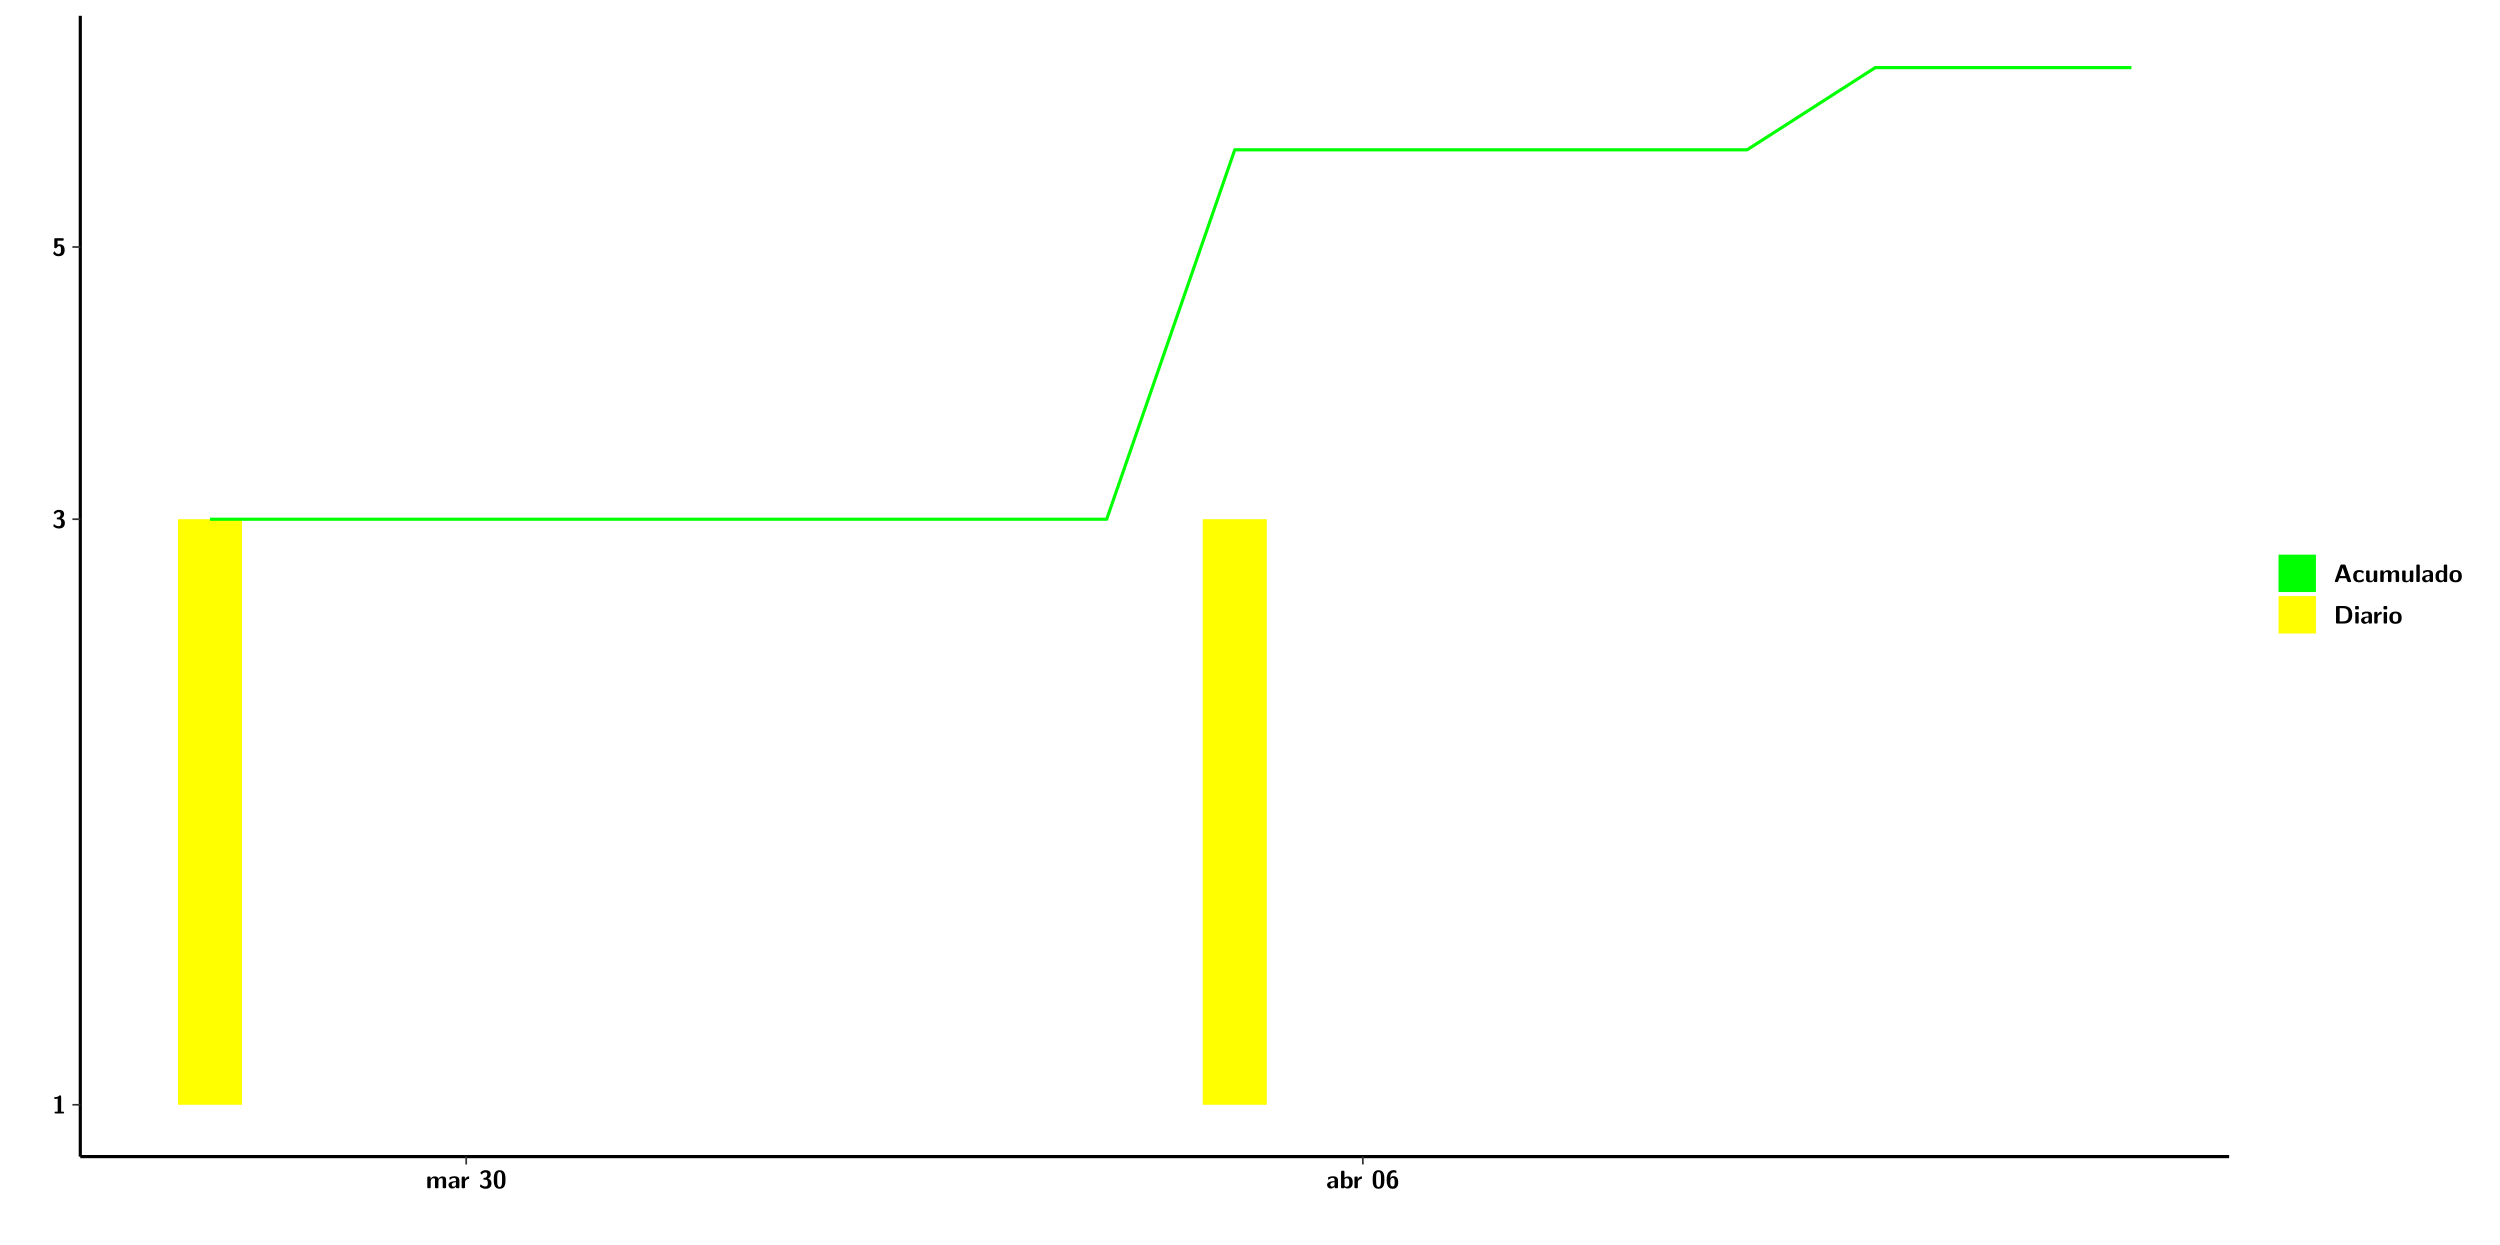
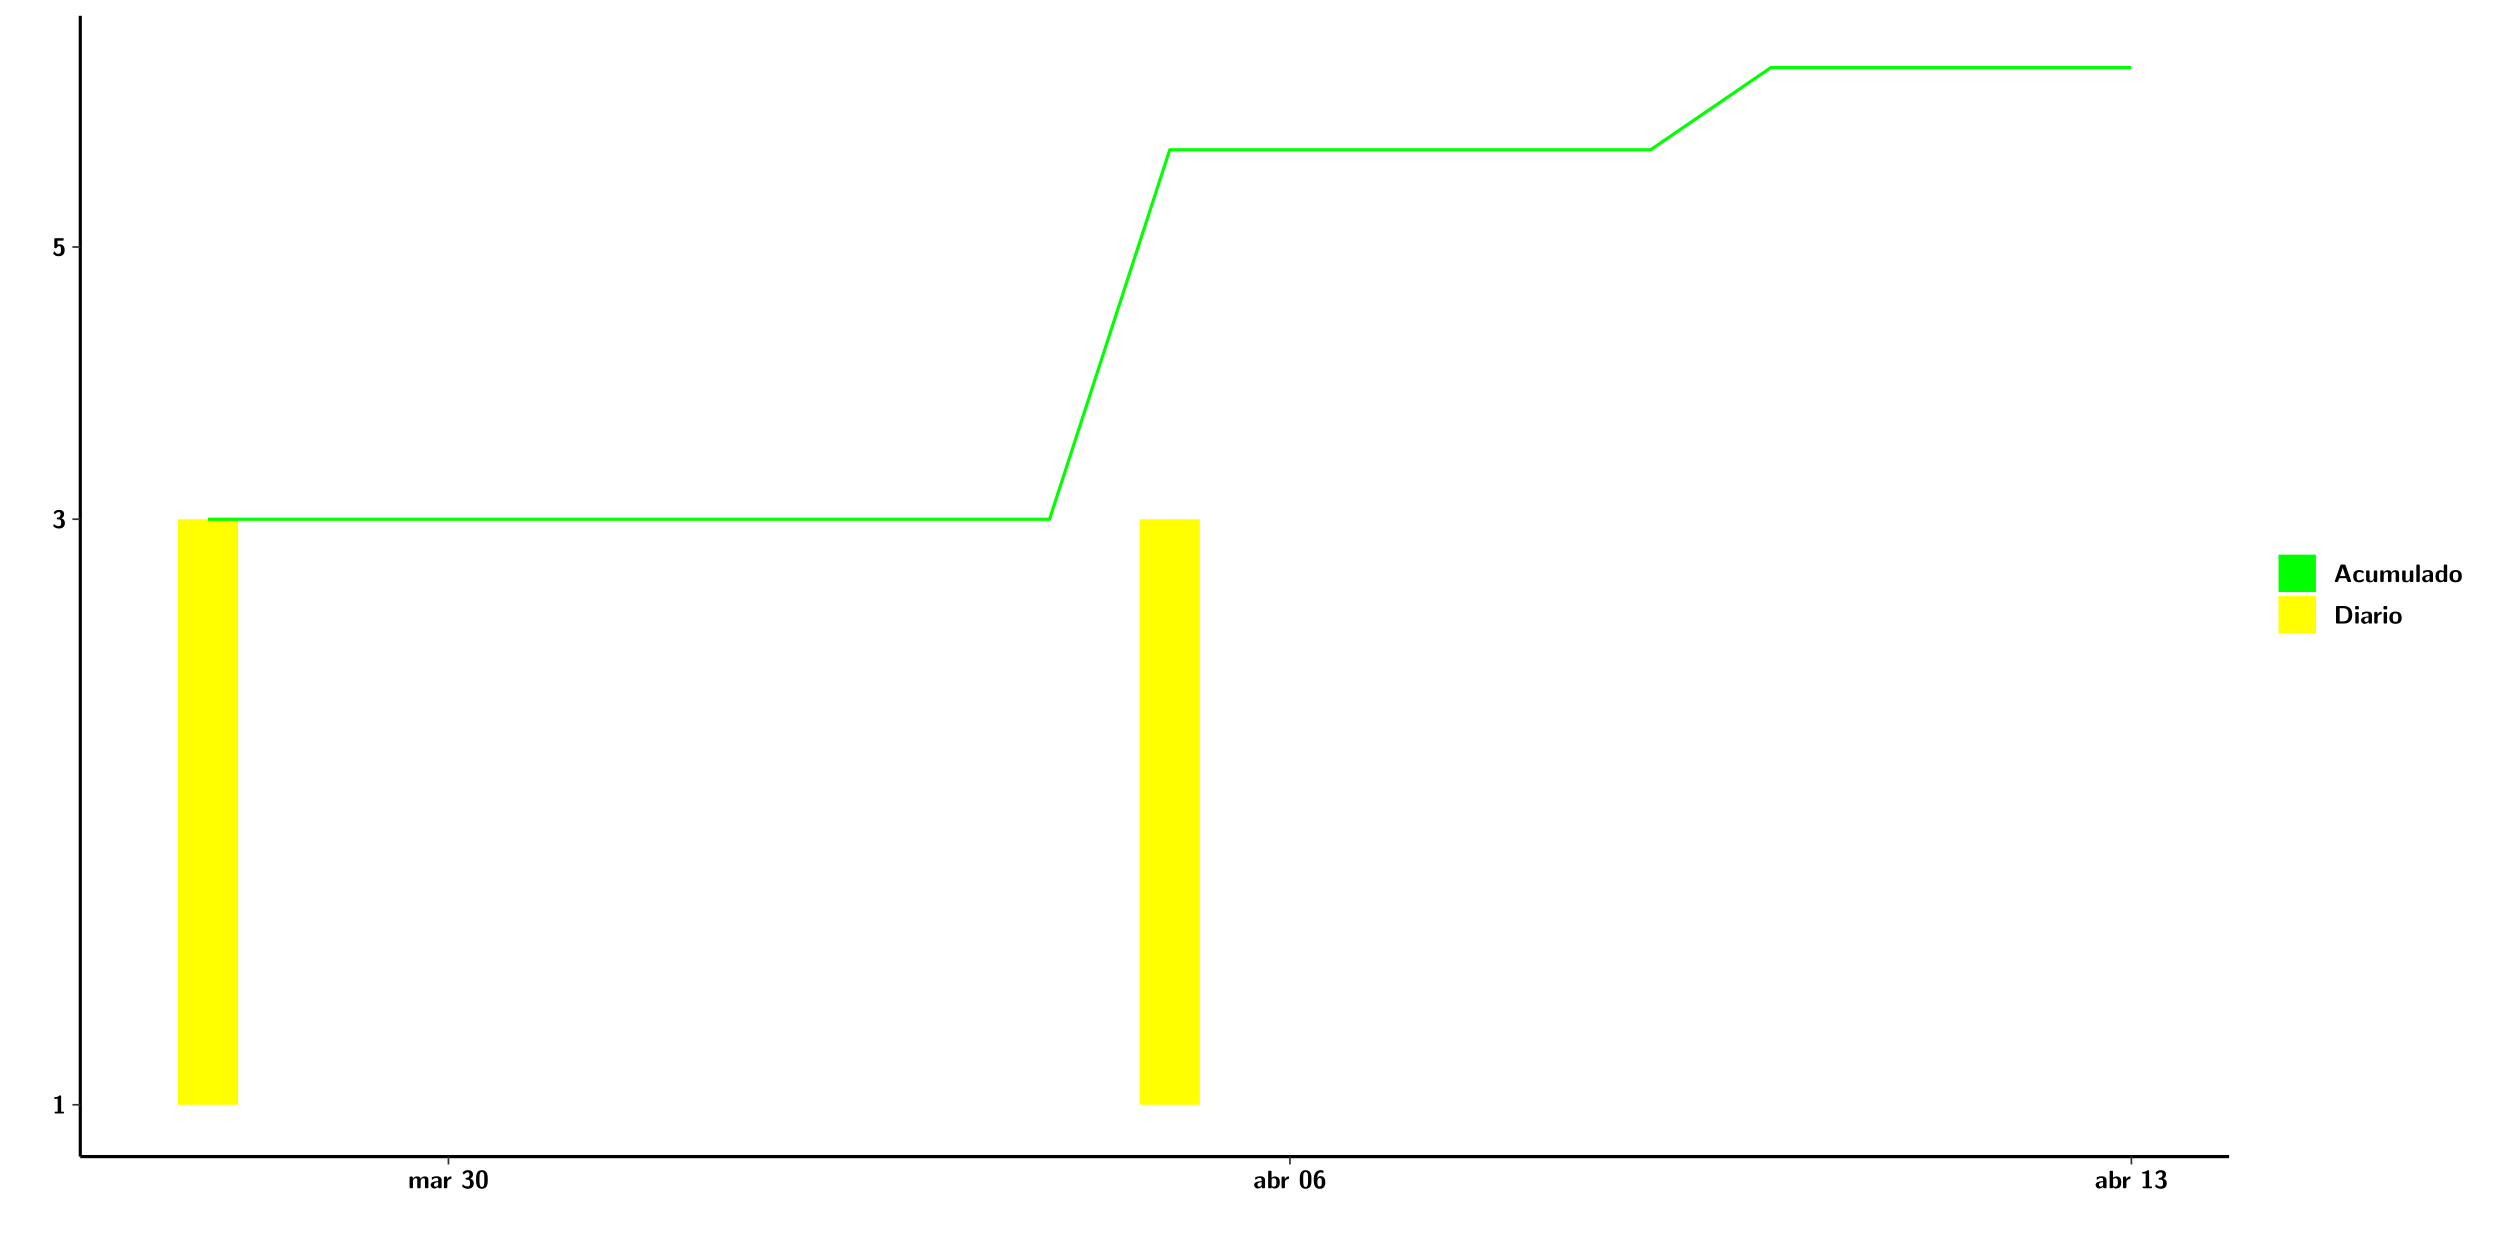
<svg xmlns="http://www.w3.org/2000/svg" xmlns:xlink="http://www.w3.org/1999/xlink" width="867.653pt" height="432pt" viewBox="0 0 867.653 432" version="1.1">
  <defs>
    <g>
      <symbol overflow="visible" id="glyph0-0">
        <path style="stroke:none;" d="" />
      </symbol>
      <symbol overflow="visible" id="glyph0-1">
        <path style="stroke:none;" d="M 3.109 -5.859 C 3.109 -6.016 3.109 -6.281 2.719 -6.281 C 2.547 -6.281 2.516 -6.266 2.406 -6.156 C 2.25 -6.016 1.922 -5.688 1.047 -5.672 C 0.891 -5.672 0.672 -5.609 0.672 -5.359 C 0.672 -5.047 0.969 -5.047 1.094 -5.047 C 1.344 -5.047 1.656 -5.078 1.906 -5.156 L 1.906 -0.625 L 1.234 -0.625 C 1.109 -0.625 0.812 -0.625 0.812 -0.312 C 0.812 0 1.109 0 1.234 0 L 3.719 0 C 3.828 0 4.141 0 4.141 -0.312 C 4.141 -0.625 3.828 -0.625 3.719 -0.625 L 3.109 -0.625 Z M 3.109 -5.859 " />
      </symbol>
      <symbol overflow="visible" id="glyph0-2">
        <path style="stroke:none;" d="M 0.844 -4.859 C 0.906 -4.766 0.953 -4.766 0.969 -4.766 C 1.031 -4.766 1.047 -4.797 1.094 -4.859 C 1.547 -5.5 2.172 -5.5 2.281 -5.5 C 2.844 -5.5 2.922 -5.203 2.922 -4.781 C 2.922 -4.656 2.922 -4.234 2.641 -3.906 C 2.438 -3.656 2.219 -3.641 1.953 -3.625 C 1.859 -3.609 1.688 -3.609 1.672 -3.578 C 1.609 -3.562 1.609 -3.5 1.609 -3.359 L 1.609 -3.203 C 1.609 -2.984 1.609 -2.969 1.844 -2.969 L 2.219 -2.969 C 3.031 -2.969 3.125 -2.469 3.125 -1.797 C 3.125 -1.203 3.062 -0.625 2.266 -0.625 C 1.984 -0.625 1.328 -0.688 0.75 -1.25 C 0.672 -1.328 0.656 -1.328 0.625 -1.328 C 0.531 -1.328 0.516 -1.25 0.516 -1.234 C 0.516 -1.234 0.406 -0.672 0.406 -0.625 C 0.406 -0.516 1.156 0.188 2.312 0.188 C 3.812 0.188 4.406 -0.609 4.406 -1.781 C 4.406 -2.562 3.984 -3.109 3.203 -3.297 C 3.906 -3.688 4.141 -4.266 4.141 -4.766 C 4.141 -6.156 2.891 -6.281 2.328 -6.281 C 1.125 -6.281 0.531 -5.422 0.531 -5.344 C 0.531 -5.297 0.594 -5.219 0.594 -5.219 Z M 0.844 -4.859 " />
      </symbol>
      <symbol overflow="visible" id="glyph0-3">
        <path style="stroke:none;" d="M 1.859 -5.203 L 3.578 -5.203 C 4 -5.203 4 -5.406 4 -5.641 C 4 -5.875 4 -6.078 3.578 -6.078 L 1.141 -6.078 C 0.875 -6.078 0.734 -6.031 0.734 -5.688 L 0.734 -3 C 0.734 -2.609 0.922 -2.594 1.172 -2.594 C 1.391 -2.594 1.469 -2.594 1.594 -2.812 C 1.812 -3.141 2.109 -3.328 2.469 -3.328 C 3.047 -3.328 3.047 -2.656 3.047 -1.969 C 3.047 -1.297 3.047 -0.625 2.125 -0.625 C 1.844 -0.625 1.25 -0.703 0.906 -1.406 C 0.875 -1.453 0.844 -1.5 0.781 -1.5 C 0.719 -1.5 0.703 -1.469 0.656 -1.391 C 0.531 -1.188 0.328 -0.891 0.328 -0.828 C 0.328 -0.75 0.891 0.188 2.141 0.188 C 3.562 0.188 4.328 -0.516 4.328 -1.938 C 4.328 -3.094 3.844 -3.953 2.5 -3.953 C 2.281 -3.953 2.078 -3.922 1.859 -3.844 Z M 1.859 -5.203 " />
      </symbol>
      <symbol overflow="visible" id="glyph0-4">
        <path style="stroke:none;" d="M 7.062 -2.844 C 7.062 -3.75 6.672 -4.109 5.781 -4.109 C 5.156 -4.109 4.688 -3.828 4.359 -3.25 C 4.219 -4.078 3.484 -4.109 3.109 -4.109 C 2.938 -4.109 2.578 -4.109 2.188 -3.828 C 1.906 -3.625 1.734 -3.344 1.672 -3.203 L 1.672 -3.641 C 1.672 -3.922 1.609 -4.062 1.25 -4.062 L 0.953 -4.062 C 0.625 -4.062 0.531 -3.969 0.531 -3.641 L 0.531 -0.422 C 0.531 -0.109 0.625 0 0.953 0 L 1.297 0 C 1.625 0 1.719 -0.109 1.719 -0.422 L 1.719 -2.359 C 1.719 -3.141 2.25 -3.484 2.688 -3.484 C 3.109 -3.484 3.203 -3.297 3.203 -2.828 L 3.203 -0.422 C 3.203 -0.109 3.297 0 3.625 0 L 3.969 0 C 4.297 0 4.391 -0.109 4.391 -0.422 L 4.391 -2.359 C 4.391 -3.141 4.922 -3.484 5.359 -3.484 C 5.781 -3.484 5.875 -3.297 5.875 -2.828 L 5.875 -0.422 C 5.875 -0.109 5.969 0 6.297 0 L 6.641 0 C 6.984 0 7.062 -0.109 7.062 -0.422 Z M 7.062 -2.844 " />
      </symbol>
      <symbol overflow="visible" id="glyph0-5">
        <path style="stroke:none;" d="M 4.062 -2.766 C 4.062 -4.156 2.734 -4.156 2.297 -4.156 C 1.891 -4.156 1.453 -4.125 0.859 -3.891 C 0.672 -3.797 0.625 -3.781 0.625 -3.688 C 0.625 -3.625 0.688 -3.109 0.688 -3.047 C 0.703 -2.984 0.75 -2.938 0.812 -2.938 C 0.844 -2.938 0.875 -2.969 0.906 -3 C 1.281 -3.391 1.719 -3.578 2.266 -3.578 C 2.734 -3.578 2.875 -3.297 2.875 -2.781 L 2.875 -2.469 C 2.562 -2.469 0.266 -2.453 0.266 -1.172 C 0.266 -0.547 0.766 0.094 1.531 0.094 C 1.828 0.094 2.484 0.016 2.906 -0.594 L 2.906 -0.422 C 2.906 -0.141 2.969 0 3.328 0 L 3.641 0 C 3.984 0 4.062 -0.109 4.062 -0.422 Z M 2.875 -1.344 C 2.875 -0.531 2.047 -0.531 2.016 -0.531 C 1.641 -0.531 1.406 -0.844 1.406 -1.188 C 1.406 -2.047 2.625 -2.109 2.875 -2.109 Z M 2.875 -1.344 " />
      </symbol>
      <symbol overflow="visible" id="glyph0-6">
        <path style="stroke:none;" d="M 1.703 -2.016 C 1.703 -2.844 2.391 -3.188 2.938 -3.219 C 3.109 -3.234 3.125 -3.234 3.125 -3.469 L 3.125 -3.875 C 3.125 -4.047 3.125 -4.109 2.969 -4.109 C 2.719 -4.109 2.078 -4.031 1.672 -3.078 L 1.656 -3.078 L 1.656 -3.641 C 1.656 -3.922 1.594 -4.062 1.234 -4.062 L 0.953 -4.062 C 0.641 -4.062 0.531 -3.969 0.531 -3.641 L 0.531 -0.422 C 0.531 -0.109 0.625 0 0.953 0 L 1.281 0 C 1.609 0 1.703 -0.109 1.703 -0.422 Z M 1.703 -2.016 " />
      </symbol>
      <symbol overflow="visible" id="glyph0-7">
        <path style="stroke:none;" d="M 4.438 -3 C 4.438 -4.203 4.438 -6.281 2.406 -6.281 C 0.375 -6.281 0.375 -4.219 0.375 -3 C 0.375 -1.812 0.375 0.188 2.406 0.188 C 4.438 0.188 4.438 -1.781 4.438 -3 Z M 2.406 -0.438 C 1.75 -0.438 1.656 -1.25 1.625 -1.484 C 1.562 -1.953 1.562 -2.766 1.562 -3.125 C 1.562 -3.641 1.562 -4.203 1.625 -4.641 C 1.641 -4.875 1.734 -5.641 2.406 -5.641 C 3.047 -5.641 3.156 -4.906 3.188 -4.734 C 3.25 -4.281 3.25 -3.594 3.25 -3.125 C 3.25 -2.625 3.25 -1.953 3.188 -1.469 C 3.156 -1.234 3.062 -0.438 2.406 -0.438 Z M 2.406 -0.438 " />
      </symbol>
      <symbol overflow="visible" id="glyph0-8">
        <path style="stroke:none;" d="M 1.703 -5.656 C 1.703 -5.938 1.641 -6.078 1.281 -6.078 L 0.953 -6.078 C 0.641 -6.078 0.531 -5.984 0.531 -5.656 L 0.531 -0.422 C 0.531 -0.109 0.625 0 0.953 0 L 1.312 0 C 1.453 0 1.719 0 1.734 -0.344 C 2.125 0.094 2.578 0.094 2.719 0.094 C 4.578 0.094 4.578 -1.594 4.578 -2.031 C 4.578 -2.453 4.578 -4.109 2.938 -4.109 C 2.219 -4.109 1.781 -3.703 1.703 -3.625 Z M 1.734 -3.172 C 1.844 -3.281 2.109 -3.484 2.5 -3.484 C 3.391 -3.484 3.391 -2.672 3.391 -2.016 C 3.391 -1.375 3.391 -0.531 2.406 -0.531 C 2.047 -0.531 1.828 -0.75 1.734 -0.875 Z M 1.734 -3.172 " />
      </symbol>
      <symbol overflow="visible" id="glyph0-9">
        <path style="stroke:none;" d="M 3.781 -5.859 C 3.781 -6.062 3.781 -6.078 3.484 -6.188 C 3.25 -6.281 3.016 -6.281 2.922 -6.281 C 0.406 -6.281 0.406 -3.75 0.406 -2.984 C 0.406 -2.078 0.406 0.188 2.453 0.188 C 3.125 0.188 3.547 0.031 3.906 -0.375 C 4.359 -0.891 4.406 -1.391 4.406 -2.062 C 4.406 -2.562 4.406 -4.203 2.703 -4.203 C 2.219 -4.203 1.859 -3.922 1.625 -3.422 C 1.672 -4.203 1.688 -4.406 1.812 -4.75 C 2.062 -5.422 2.641 -5.5 2.953 -5.5 C 3.109 -5.5 3.344 -5.469 3.547 -5.359 C 3.609 -5.312 3.641 -5.297 3.688 -5.297 C 3.781 -5.297 3.781 -5.406 3.781 -5.531 Z M 2.438 -0.625 C 1.75 -0.625 1.641 -1.422 1.641 -2.172 C 1.641 -2.906 1.859 -3.562 2.484 -3.562 C 3.188 -3.562 3.188 -2.938 3.188 -2.078 C 3.188 -1.219 3.188 -0.625 2.438 -0.625 Z M 2.438 -0.625 " />
      </symbol>
      <symbol overflow="visible" id="glyph0-10">
        <path style="stroke:none;" d="M 4.156 -5.703 C 4.031 -6.078 3.766 -6.078 3.594 -6.078 L 2.828 -6.078 C 2.641 -6.078 2.391 -6.078 2.266 -5.703 L 0.406 -0.406 C 0.375 -0.297 0.375 -0.281 0.375 -0.234 C 0.375 0 0.594 0 0.703 0 L 1.031 0 C 1.188 0 1.453 0 1.578 -0.344 L 1.922 -1.328 L 4.344 -1.328 L 4.641 -0.484 C 4.75 -0.172 4.812 0 5.234 0 L 5.703 0 C 5.828 0 6.047 0 6.047 -0.234 C 6.047 -0.281 6.047 -0.297 6 -0.406 Z M 2.812 -3.938 C 2.938 -4.328 3.062 -4.656 3.125 -4.969 L 3.141 -4.969 C 3.188 -4.766 3.188 -4.75 3.25 -4.547 L 4.078 -2.078 L 2.188 -2.078 Z M 2.812 -3.938 " />
      </symbol>
      <symbol overflow="visible" id="glyph0-11">
        <path style="stroke:none;" d="M 4 -0.438 C 4 -0.531 3.969 -0.938 3.953 -1.047 C 3.953 -1.078 3.938 -1.172 3.844 -1.172 C 3.812 -1.172 3.797 -1.172 3.703 -1.078 C 3.562 -0.953 3.141 -0.594 2.422 -0.594 C 1.516 -0.594 1.516 -1.469 1.516 -2.031 C 1.516 -2.75 1.562 -3.484 2.453 -3.484 C 3.031 -3.484 3.266 -3.344 3.578 -3.078 C 3.688 -2.984 3.703 -2.984 3.734 -2.984 C 3.828 -2.984 3.844 -3.062 3.844 -3.094 C 3.859 -3.172 3.953 -3.656 3.953 -3.703 C 3.953 -3.781 3.891 -3.812 3.75 -3.891 C 3.328 -4.078 3.062 -4.156 2.453 -4.156 C 1.141 -4.156 0.328 -3.547 0.328 -2.016 C 0.328 -0.562 1.078 0.094 2.406 0.094 C 2.641 0.094 3.172 0.094 3.75 -0.203 C 4 -0.344 4 -0.344 4 -0.438 Z M 4 -0.438 " />
      </symbol>
      <symbol overflow="visible" id="glyph0-12">
        <path style="stroke:none;" d="M 4.391 -3.594 C 4.391 -3.875 4.328 -4.016 3.969 -4.016 L 3.609 -4.016 C 3.281 -4.016 3.188 -3.906 3.188 -3.594 L 3.188 -1.516 C 3.188 -0.938 2.891 -0.438 2.266 -0.438 C 1.766 -0.438 1.719 -0.562 1.719 -1.031 L 1.719 -3.594 C 1.719 -3.875 1.656 -4.016 1.297 -4.016 L 0.953 -4.016 C 0.625 -4.016 0.531 -3.922 0.531 -3.594 L 0.531 -1.109 C 0.531 -0.172 1.031 0.094 1.953 0.094 C 2.188 0.094 2.812 0.094 3.219 -0.656 L 3.219 -0.422 C 3.219 -0.141 3.281 0 3.641 0 L 3.969 0 C 4.297 0 4.391 -0.109 4.391 -0.422 Z M 4.391 -3.594 " />
      </symbol>
      <symbol overflow="visible" id="glyph0-13">
        <path style="stroke:none;" d="M 1.703 -5.656 C 1.703 -5.938 1.641 -6.078 1.281 -6.078 L 0.953 -6.078 C 0.641 -6.078 0.531 -5.984 0.531 -5.656 L 0.531 -0.422 C 0.531 -0.109 0.625 0 0.953 0 L 1.281 0 C 1.609 0 1.703 -0.109 1.703 -0.422 Z M 1.703 -5.656 " />
      </symbol>
      <symbol overflow="visible" id="glyph0-14">
        <path style="stroke:none;" d="M 4.375 -5.656 C 4.375 -5.938 4.312 -6.078 3.953 -6.078 L 3.625 -6.078 C 3.297 -6.078 3.203 -5.969 3.203 -5.656 L 3.203 -3.672 C 2.812 -4.047 2.375 -4.109 2.109 -4.109 C 0.328 -4.109 0.328 -2.422 0.328 -2 C 0.328 -1.594 0.328 0.094 2.062 0.094 C 2.422 0.094 2.812 -0.016 3.188 -0.406 C 3.188 -0.094 3.297 0 3.609 0 L 3.953 0 C 4.281 0 4.375 -0.109 4.375 -0.422 Z M 3.188 -1.094 C 3.188 -0.953 3.188 -0.875 2.922 -0.688 C 2.703 -0.547 2.5 -0.531 2.406 -0.531 C 1.516 -0.531 1.516 -1.344 1.516 -2 C 1.516 -2.656 1.516 -3.484 2.5 -3.484 C 2.75 -3.484 2.984 -3.391 3.188 -3.203 Z M 3.188 -1.094 " />
      </symbol>
      <symbol overflow="visible" id="glyph0-15">
        <path style="stroke:none;" d="M 4.547 -1.969 C 4.547 -3.406 3.844 -4.156 2.406 -4.156 C 0.953 -4.156 0.266 -3.391 0.266 -1.969 C 0.266 -0.547 1.031 0.094 2.406 0.094 C 3.781 0.094 4.547 -0.531 4.547 -1.969 Z M 2.406 -0.594 C 1.469 -0.594 1.469 -1.375 1.469 -2.078 C 1.469 -2.75 1.469 -3.531 2.406 -3.531 C 3.344 -3.531 3.344 -2.766 3.344 -2.078 C 3.344 -1.391 3.344 -0.594 2.406 -0.594 Z M 2.406 -0.594 " />
      </symbol>
      <symbol overflow="visible" id="glyph0-16">
        <path style="stroke:none;" d="M 1.219 -6.078 C 0.906 -6.078 0.797 -5.984 0.797 -5.656 L 0.797 -0.422 C 0.797 -0.109 0.891 0 1.219 0 L 3.531 0 C 5.672 0 6.422 -1.281 6.422 -3 C 6.422 -3.688 6.297 -4.547 5.812 -5.156 C 5.156 -5.984 4.109 -6.078 3.531 -6.078 Z M 2.062 -0.75 L 2.062 -5.328 L 3.188 -5.328 C 5.078 -5.328 5.156 -3.984 5.156 -3 C 5.156 -2 5.062 -0.75 3.188 -0.75 Z M 2.062 -0.75 " />
      </symbol>
      <symbol overflow="visible" id="glyph0-17">
        <path style="stroke:none;" d="M 0.891 -6.094 C 0.609 -6.094 0.469 -6.047 0.469 -5.688 L 0.469 -5.281 C 0.469 -5 0.562 -4.891 0.891 -4.891 L 1.344 -4.891 C 1.766 -4.891 1.766 -5.078 1.766 -5.484 C 1.766 -5.906 1.766 -6.094 1.344 -6.094 Z M 1.703 -3.594 C 1.703 -3.875 1.641 -4.016 1.281 -4.016 L 0.953 -4.016 C 0.641 -4.016 0.531 -3.922 0.531 -3.594 L 0.531 -0.422 C 0.531 -0.109 0.625 0 0.953 0 L 1.281 0 C 1.609 0 1.703 -0.109 1.703 -0.422 Z M 1.703 -3.594 " />
      </symbol>
    </g>
    <clipPath id="clip1">
      <path d="M 0 0 L 864.012 0 L 864.012 432 L 0 432 Z M 0 0 " />
    </clipPath>
    <clipPath id="clip2">
      <path d="M 27.867 5.473 L 773.641 5.473 L 773.641 401.414 L 27.867 401.414 Z M 27.867 5.473 " />
    </clipPath>
  </defs>
  <g id="surface1">
    <g clip-path="url(#clip1)" clip-rule="nonzero">
      <path style="fill-rule:nonzero;fill:rgb(100%,100%,100%);fill-opacity:1;stroke-width:0.598;stroke-linecap:round;stroke-linejoin:round;stroke:rgb(100%,100%,100%);stroke-opacity:1;stroke-miterlimit:10;" d="M 0 0 L 0 432.004 L 864.012 432.004 L 864.012 0 Z M 0 0 " transform="matrix(1,0,0,-1,0,432)" />
    </g>
    <g clip-path="url(#clip2)" clip-rule="nonzero">
      <path style=" stroke:none;fill-rule:nonzero;fill:rgb(100%,100%,100%);fill-opacity:1;" d="M 27.867 401.414 L 27.867 5.473 L 773.641 5.473 L 773.641 401.414 Z M 27.867 401.414 " />
    </g>
-     <path style=" stroke:none;fill-rule:nonzero;fill:rgb(100%,100%,0%);fill-opacity:1;" d="M 61.77 383.422 L 61.77 180.199 L 83.996 180.199 L 83.996 383.422 Z M 61.77 383.422 " />
-     <path style=" stroke:none;fill-rule:nonzero;fill:rgb(100%,100%,0%);fill-opacity:1;" d="M 417.43 383.422 L 417.43 180.199 L 439.656 180.199 L 439.656 383.422 Z M 417.43 383.422 " />
-     <path style="fill:none;stroke-width:1.096;stroke-linecap:butt;stroke-linejoin:round;stroke:rgb(0%,100%,0%);stroke-opacity:1;stroke-miterlimit:10;" d="M 72.879 251.801 L 384.086 251.801 L 428.539 380.012 L 606.363 380.012 L 650.828 408.535 L 739.734 408.535 " transform="matrix(1,0,0,-1,0,432)" />
+     <path style=" stroke:none;fill-rule:nonzero;fill:rgb(100%,100%,0%);fill-opacity:1;" d="M 61.77 383.422 L 61.77 180.199 L 82.633 180.199 L 82.633 383.422 Z M 61.77 383.422 " />
+     <path style=" stroke:none;fill-rule:nonzero;fill:rgb(100%,100%,0%);fill-opacity:1;" d="M 395.543 383.422 L 395.543 180.199 L 416.402 180.199 L 416.402 383.422 Z M 395.543 383.422 " />
+     <path style="fill:none;stroke-width:1.096;stroke-linecap:butt;stroke-linejoin:round;stroke:rgb(0%,100%,0%);stroke-opacity:1;stroke-miterlimit:10;" d="M 72.199 251.801 L 364.25 251.801 L 405.973 380.012 L 572.859 380.012 L 614.574 408.535 L 739.734 408.535 " transform="matrix(1,0,0,-1,0,432)" />
    <path style="fill:none;stroke-width:1.096;stroke-linecap:butt;stroke-linejoin:round;stroke:rgb(0%,0%,0%);stroke-opacity:1;stroke-miterlimit:10;" d="M 27.867 30.586 L 27.867 426.527 " transform="matrix(1,0,0,-1,0,432)" />
    <g style="fill:rgb(0%,0%,0%);fill-opacity:1;">
      <use xlink:href="#glyph0-1" x="18.112" y="386.441" />
    </g>
    <g style="fill:rgb(0%,0%,0%);fill-opacity:1;">
      <use xlink:href="#glyph0-2" x="18.112" y="183.233" />
    </g>
    <g style="fill:rgb(0%,0%,0%);fill-opacity:1;">
      <use xlink:href="#glyph0-3" x="18.112" y="88.737" />
    </g>
    <path style="fill:none;stroke-width:0.598;stroke-linecap:butt;stroke-linejoin:round;stroke:rgb(20%,20%,20%);stroke-opacity:1;stroke-miterlimit:10;" d="M 25.125 48.578 L 27.867 48.578 " transform="matrix(1,0,0,-1,0,432)" />
    <path style="fill:none;stroke-width:0.598;stroke-linecap:butt;stroke-linejoin:round;stroke:rgb(20%,20%,20%);stroke-opacity:1;stroke-miterlimit:10;" d="M 25.125 251.801 L 27.867 251.801 " transform="matrix(1,0,0,-1,0,432)" />
    <path style="fill:none;stroke-width:0.598;stroke-linecap:butt;stroke-linejoin:round;stroke:rgb(20%,20%,20%);stroke-opacity:1;stroke-miterlimit:10;" d="M 25.125 346.285 L 27.867 346.285 " transform="matrix(1,0,0,-1,0,432)" />
    <path style="fill:none;stroke-width:1.096;stroke-linecap:butt;stroke-linejoin:round;stroke:rgb(0%,0%,0%);stroke-opacity:1;stroke-miterlimit:10;" d="M 27.867 30.586 L 773.641 30.586 " transform="matrix(1,0,0,-1,0,432)" />
-     <path style="fill:none;stroke-width:0.598;stroke-linecap:butt;stroke-linejoin:round;stroke:rgb(20%,20%,20%);stroke-opacity:1;stroke-miterlimit:10;" d="M 161.797 27.848 L 161.797 30.586 " transform="matrix(1,0,0,-1,0,432)" />
-     <path style="fill:none;stroke-width:0.598;stroke-linecap:butt;stroke-linejoin:round;stroke:rgb(20%,20%,20%);stroke-opacity:1;stroke-miterlimit:10;" d="M 472.992 27.848 L 472.992 30.586 " transform="matrix(1,0,0,-1,0,432)" />
+     <path style="fill:none;stroke-width:0.598;stroke-linecap:butt;stroke-linejoin:round;stroke:rgb(20%,20%,20%);stroke-opacity:1;stroke-miterlimit:10;" d="M 155.637 27.848 L 155.637 30.586 " transform="matrix(1,0,0,-1,0,432)" />
+     <path style="fill:none;stroke-width:0.598;stroke-linecap:butt;stroke-linejoin:round;stroke:rgb(20%,20%,20%);stroke-opacity:1;stroke-miterlimit:10;" d="M 447.688 27.848 L 447.688 30.586 " transform="matrix(1,0,0,-1,0,432)" />
+     <path style="fill:none;stroke-width:0.598;stroke-linecap:butt;stroke-linejoin:round;stroke:rgb(20%,20%,20%);stroke-opacity:1;stroke-miterlimit:10;" d="M 739.734 27.848 L 739.734 30.586 " transform="matrix(1,0,0,-1,0,432)" />
    <g style="fill:rgb(0%,0%,0%);fill-opacity:1;">
-       <use xlink:href="#glyph0-4" x="147.766" y="412.394" />
-       <use xlink:href="#glyph0-5" x="155.364" y="412.394" />
+       <use xlink:href="#glyph0-4" x="141.609" y="412.394" />
+       <use xlink:href="#glyph0-5" x="149.207" y="412.394" />
    </g>
    <g style="fill:rgb(0%,0%,0%);fill-opacity:1;">
-       <use xlink:href="#glyph0-6" x="159.695" y="412.394" />
+       <use xlink:href="#glyph0-6" x="153.538" y="412.394" />
    </g>
    <g style="fill:rgb(0%,0%,0%);fill-opacity:1;">
-       <use xlink:href="#glyph0-2" x="166.176" y="412.394" />
-       <use xlink:href="#glyph0-7" x="170.998" y="412.394" />
+       <use xlink:href="#glyph0-2" x="160.019" y="412.394" />
+       <use xlink:href="#glyph0-7" x="164.841" y="412.394" />
    </g>
    <g style="fill:rgb(0%,0%,0%);fill-opacity:1;">
-       <use xlink:href="#glyph0-5" x="460.298" y="412.394" />
-       <use xlink:href="#glyph0-8" x="464.901" y="412.394" />
+       <use xlink:href="#glyph0-5" x="434.993" y="412.394" />
+       <use xlink:href="#glyph0-8" x="439.596" y="412.394" />
    </g>
    <g style="fill:rgb(0%,0%,0%);fill-opacity:1;">
-       <use xlink:href="#glyph0-6" x="469.548" y="412.394" />
+       <use xlink:href="#glyph0-6" x="444.243" y="412.394" />
    </g>
    <g style="fill:rgb(0%,0%,0%);fill-opacity:1;">
-       <use xlink:href="#glyph0-7" x="476.029" y="412.394" />
-       <use xlink:href="#glyph0-9" x="480.851" y="412.394" />
+       <use xlink:href="#glyph0-7" x="450.724" y="412.394" />
+       <use xlink:href="#glyph0-9" x="455.546" y="412.394" />
+     </g>
+     <g style="fill:rgb(0%,0%,0%);fill-opacity:1;">
+       <use xlink:href="#glyph0-5" x="727.038" y="412.394" />
+       <use xlink:href="#glyph0-8" x="731.641" y="412.394" />
+     </g>
+     <g style="fill:rgb(0%,0%,0%);fill-opacity:1;">
+       <use xlink:href="#glyph0-6" x="736.288" y="412.394" />
+     </g>
+     <g style="fill:rgb(0%,0%,0%);fill-opacity:1;">
+       <use xlink:href="#glyph0-1" x="742.769" y="412.394" />
+       <use xlink:href="#glyph0-2" x="747.591" y="412.394" />
    </g>
    <path style=" stroke:none;fill-rule:nonzero;fill:rgb(100%,100%,100%);fill-opacity:1;" d="M 784.598 226.059 L 784.598 180.828 L 858.531 180.828 L 858.531 226.059 Z M 784.598 226.059 " />
    <path style=" stroke:none;fill-rule:nonzero;fill:rgb(0%,100%,0%);fill-opacity:1;" d="M 790.785 205.477 L 790.785 192.496 L 803.766 192.496 L 803.766 205.477 Z M 790.785 205.477 " />
    <path style=" stroke:none;fill-rule:nonzero;fill:rgb(100%,100%,0%);fill-opacity:1;" d="M 790.785 219.871 L 790.785 206.891 L 803.766 206.891 L 803.766 219.871 Z M 790.785 219.871 " />
    <g style="fill:rgb(0%,0%,0%);fill-opacity:1;">
      <use xlink:href="#glyph0-10" x="809.943" y="202.002" />
      <use xlink:href="#glyph0-11" x="816.372" y="202.002" />
      <use xlink:href="#glyph0-12" x="820.658" y="202.002" />
      <use xlink:href="#glyph0-4" x="825.577" y="202.002" />
      <use xlink:href="#glyph0-12" x="833.176" y="202.002" />
      <use xlink:href="#glyph0-13" x="838.095" y="202.002" />
      <use xlink:href="#glyph0-5" x="840.336" y="202.002" />
      <use xlink:href="#glyph0-14" x="844.939" y="202.002" />
      <use xlink:href="#glyph0-15" x="849.858" y="202.002" />
    </g>
    <g style="fill:rgb(0%,0%,0%);fill-opacity:1;">
      <use xlink:href="#glyph0-16" x="809.943" y="216.408" />
      <use xlink:href="#glyph0-17" x="816.908" y="216.408" />
      <use xlink:href="#glyph0-5" x="819.149" y="216.408" />
    </g>
    <g style="fill:rgb(0%,0%,0%);fill-opacity:1;">
      <use xlink:href="#glyph0-6" x="823.48" y="216.408" />
      <use xlink:href="#glyph0-17" x="826.743" y="216.408" />
      <use xlink:href="#glyph0-15" x="828.984" y="216.408" />
    </g>
  </g>
</svg>
